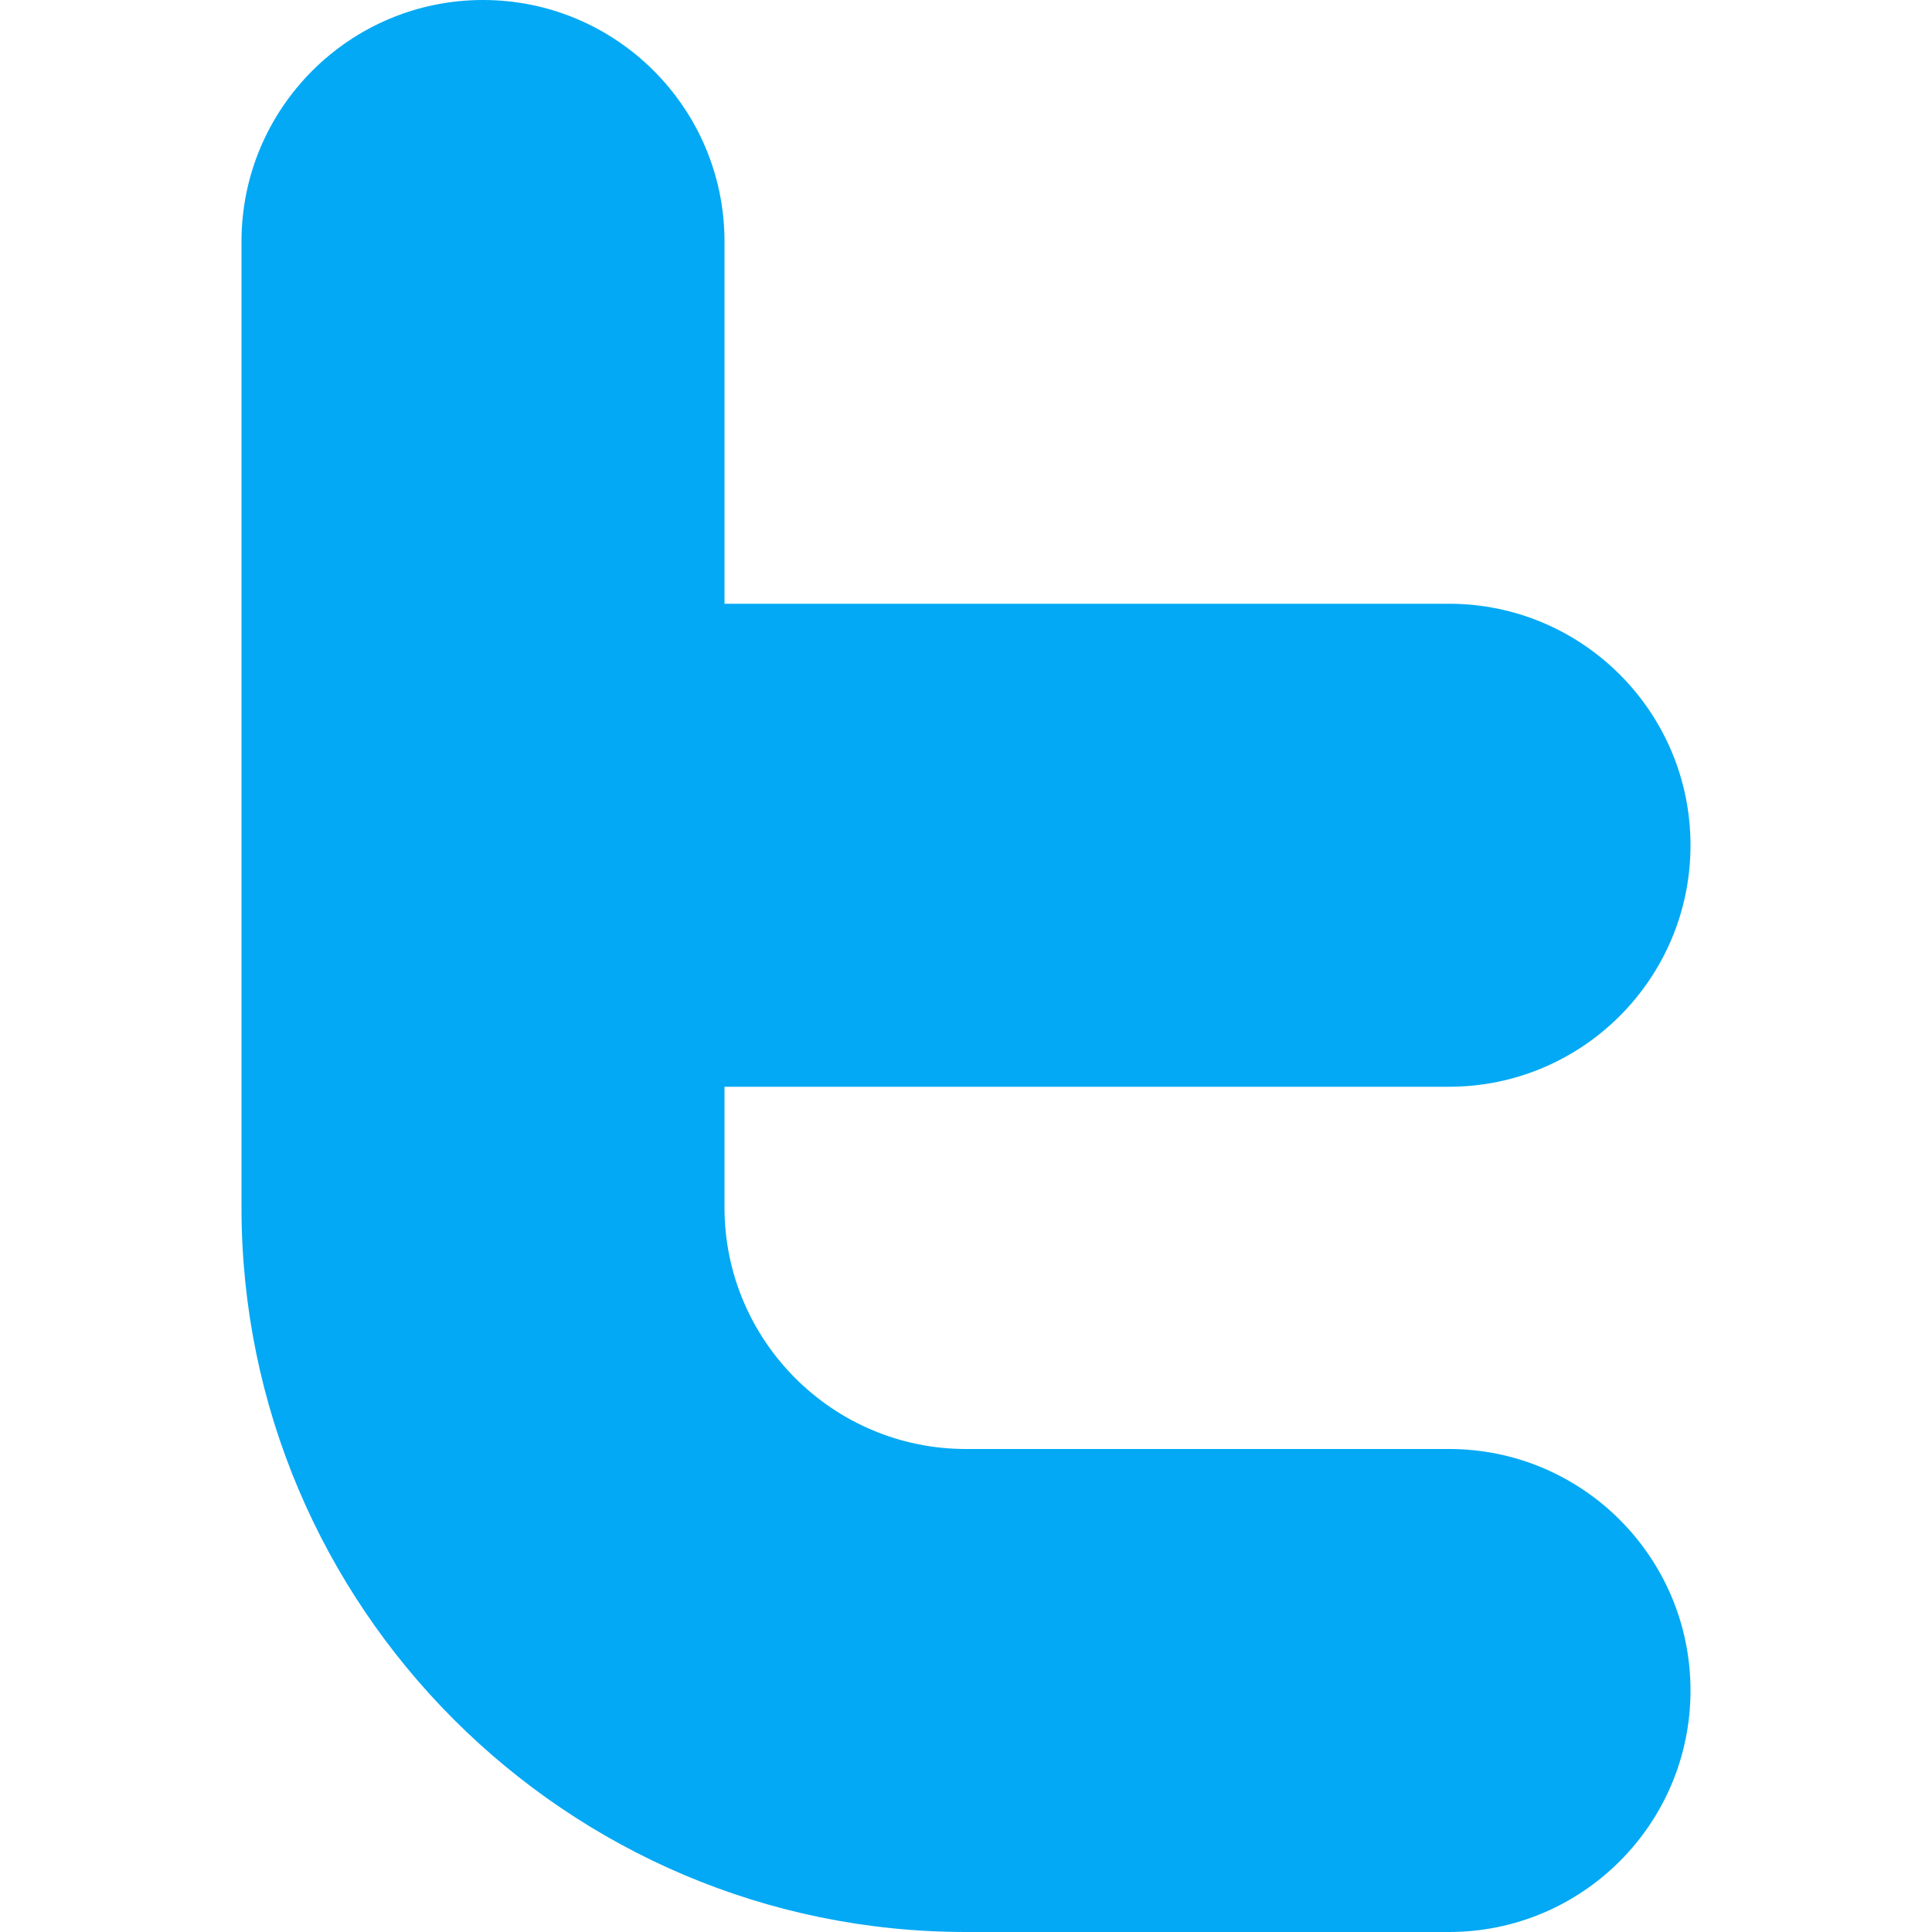
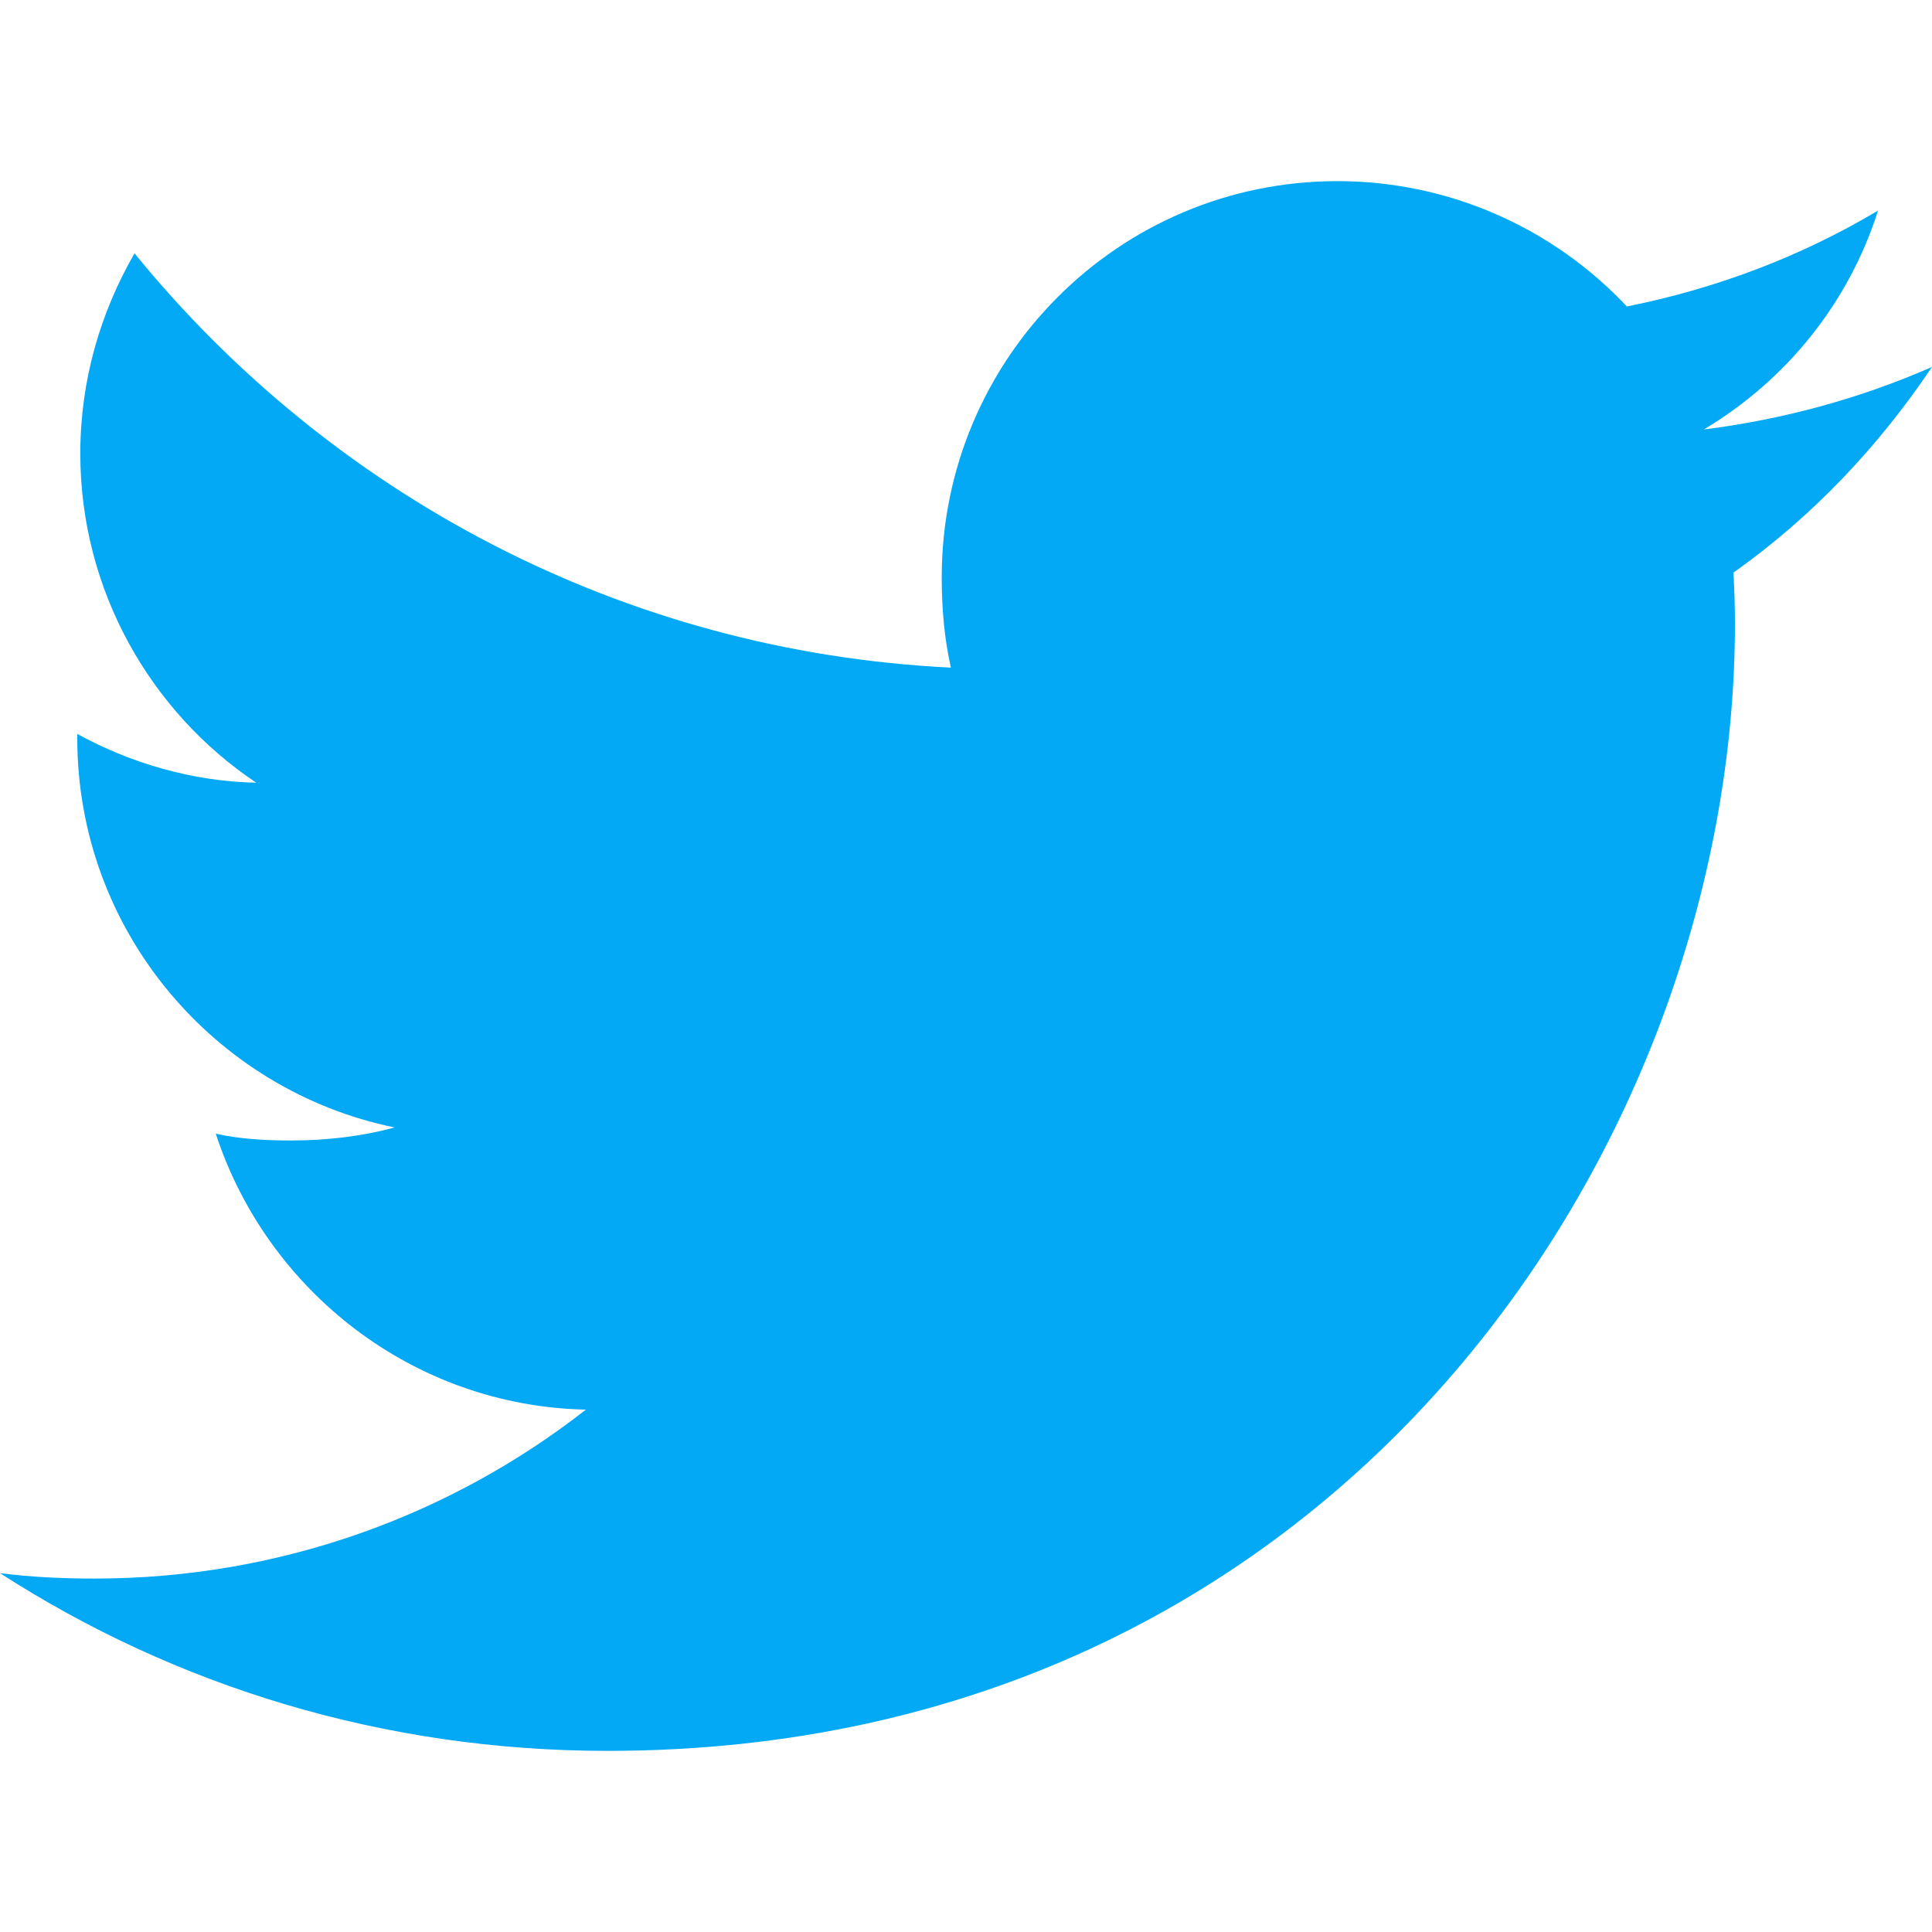
<svg xmlns="http://www.w3.org/2000/svg" version="1.1" id="Capa_1" x="0px" y="0px" viewBox="0 0 512 512" style="enable-background:new 0 0 512 512;" xml:space="preserve">
-   <path style="fill:#03A9F4;" d="M384,384H256c-35.296,0-64-28.704-64-64v-32h192c35.328,0,64-28.672,64-64s-28.672-64-64-64H192V64  c0-35.328-28.672-64-64-64S64,28.672,64,64v256c0,105.888,86.112,192,192,192h128c35.328,0,64-28.672,64-64S419.328,384,384,384z" />
+   <path style="fill:#03A9F4;" d="M512,97.248c-19.04,8.352-39.328,13.888-60.48,16.576c21.76-12.992,38.368-33.408,46.176-58.016  c-20.288,12.096-42.688,20.64-66.56,25.408C411.872,60.704,384.416,48,354.464,48c-58.112,0-104.896,47.168-104.896,104.992  c0,8.32,0.704,16.32,2.432,23.936c-87.264-4.256-164.48-46.08-216.352-109.792c-9.056,15.712-14.368,33.696-14.368,53.056  c0,36.352,18.72,68.576,46.624,87.232c-16.864-0.32-33.408-5.216-47.424-12.928c0,0.32,0,0.736,0,1.152  c0,51.008,36.384,93.376,84.096,103.136c-8.544,2.336-17.856,3.456-27.52,3.456c-6.72,0-13.504-0.384-19.872-1.792  c13.6,41.568,52.192,72.128,98.08,73.12c-35.712,27.936-81.056,44.768-130.144,44.768c-8.608,0-16.864-0.384-25.12-1.44  C46.496,446.88,101.6,464,161.024,464c193.152,0,298.752-160,298.752-298.688c0-4.64-0.16-9.12-0.384-13.568  C480.224,136.96,497.728,118.496,512,97.248z" />
  <g>
</g>
  <g>
</g>
  <g>
</g>
  <g>
</g>
  <g>
</g>
  <g>
</g>
  <g>
</g>
  <g>
</g>
  <g>
</g>
  <g>
</g>
  <g>
</g>
  <g>
</g>
  <g>
</g>
  <g>
</g>
  <g>
</g>
</svg>
